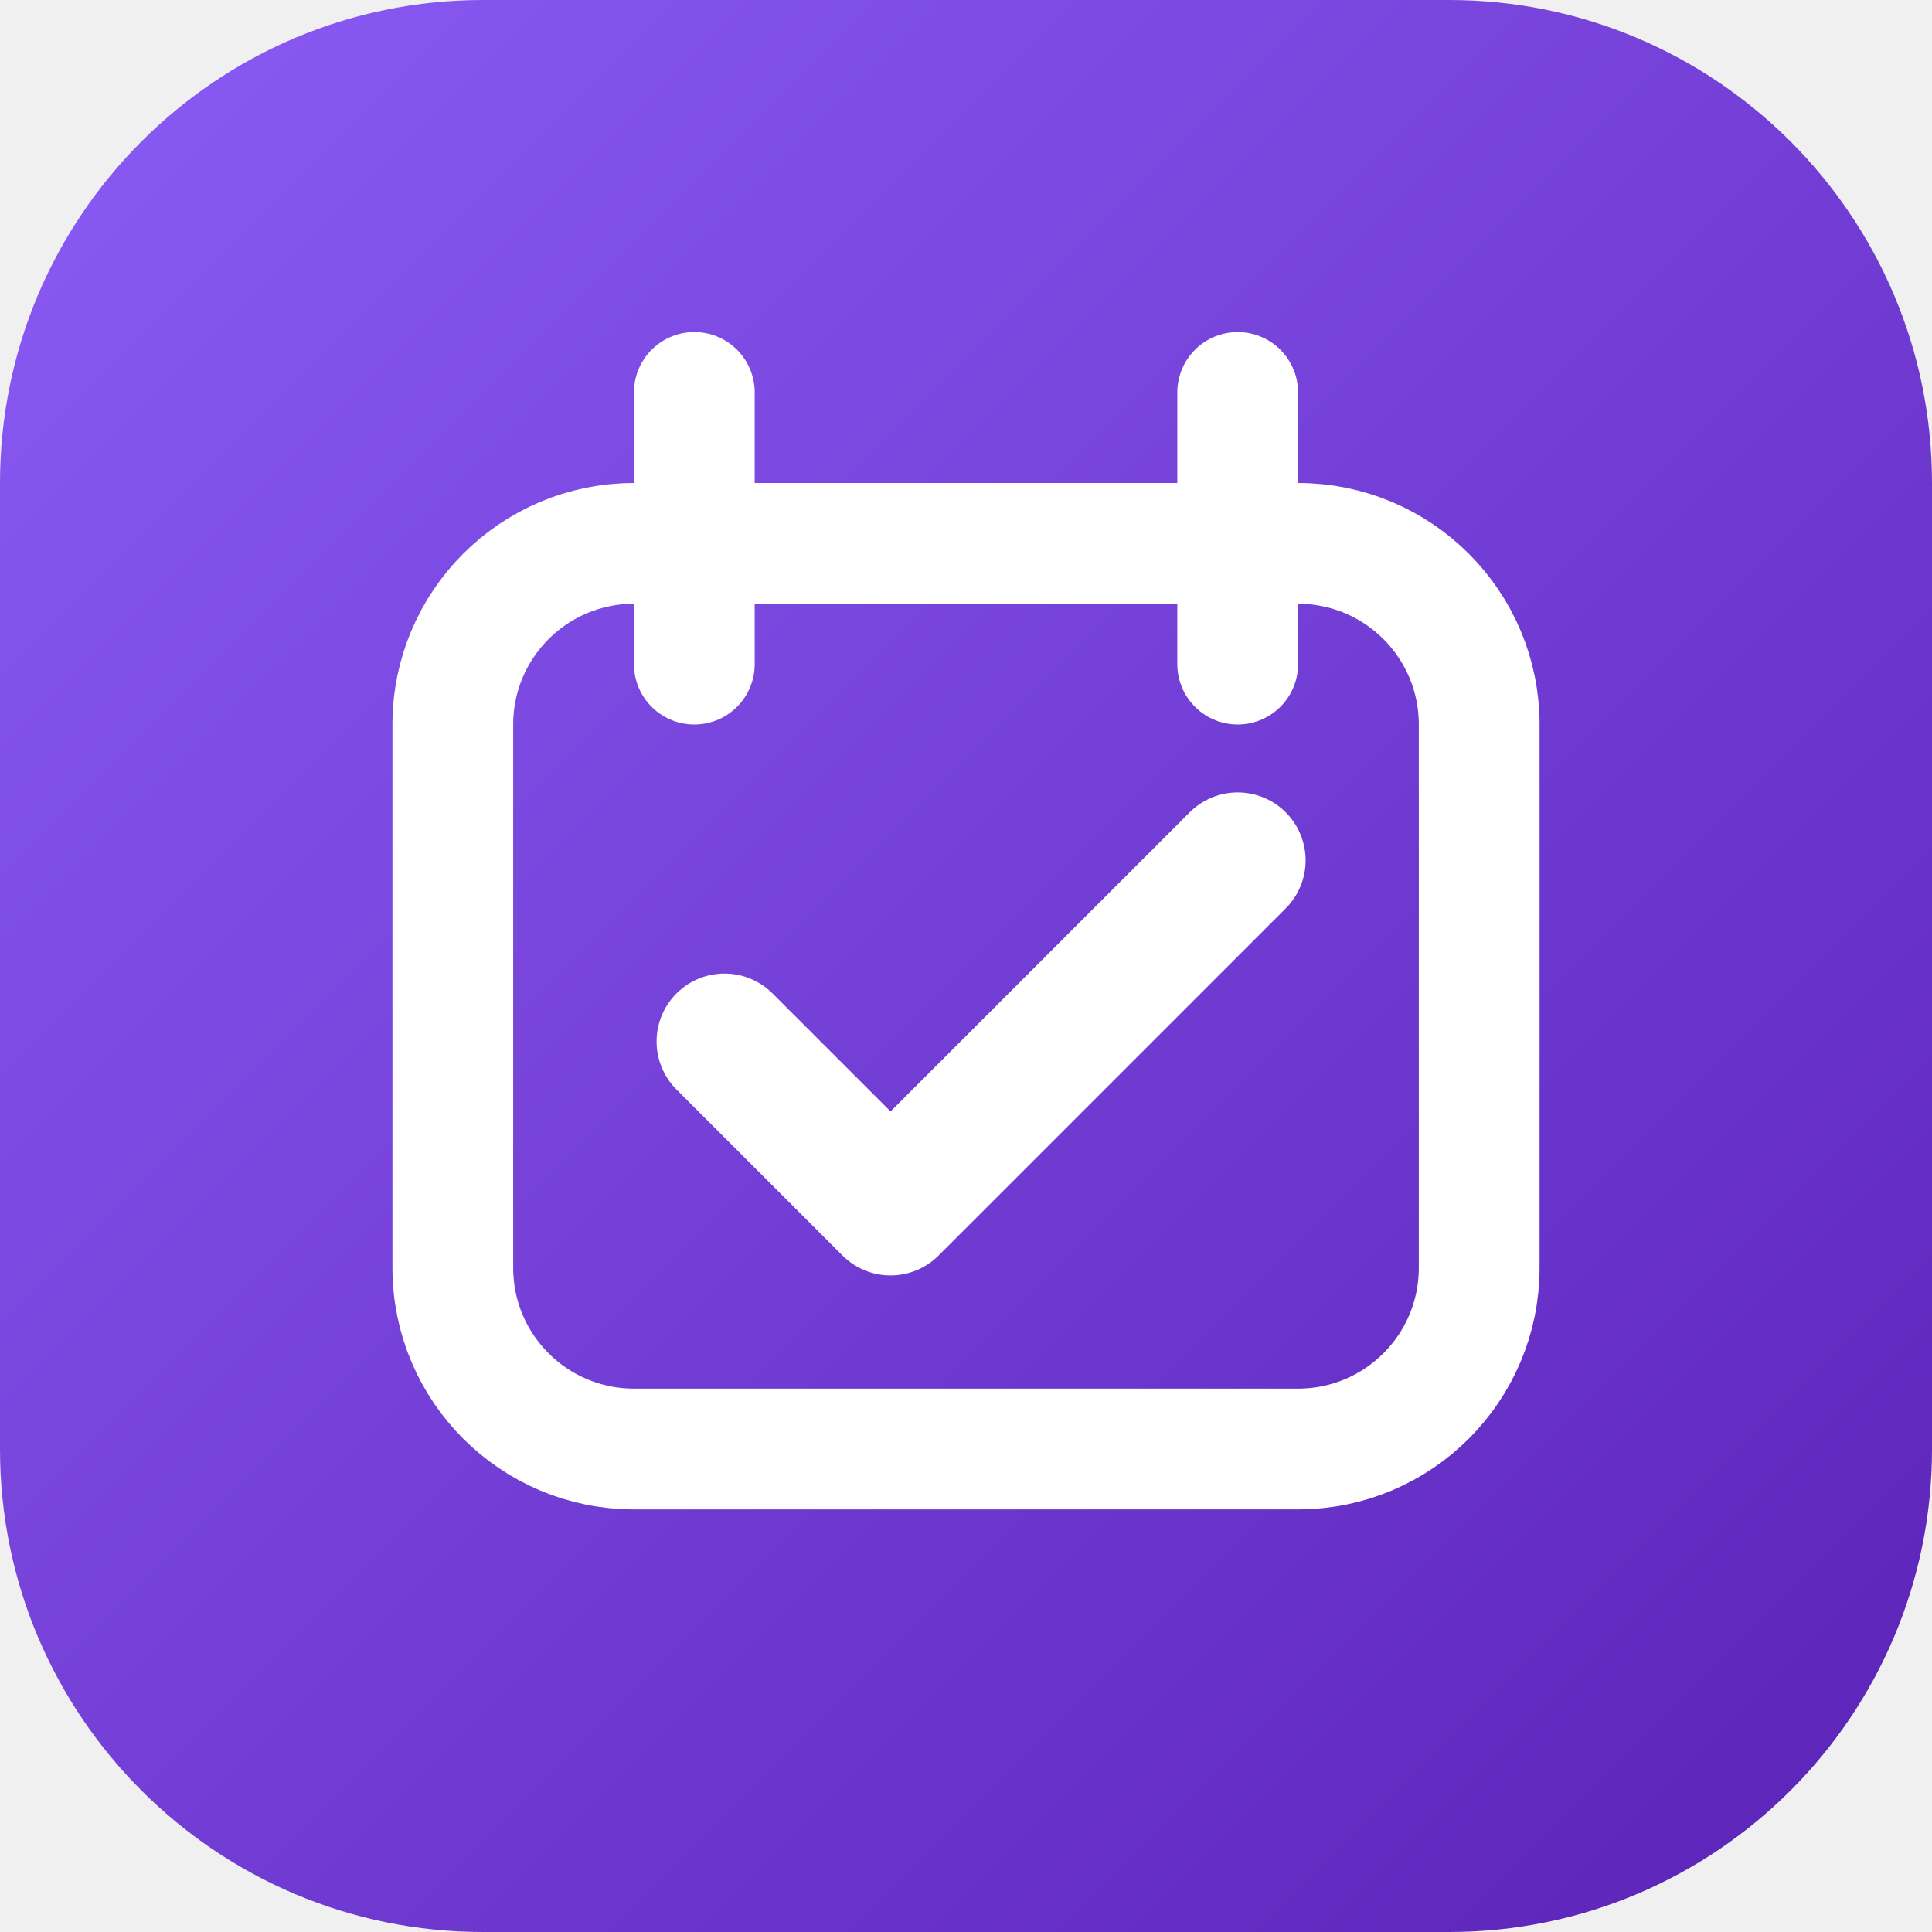
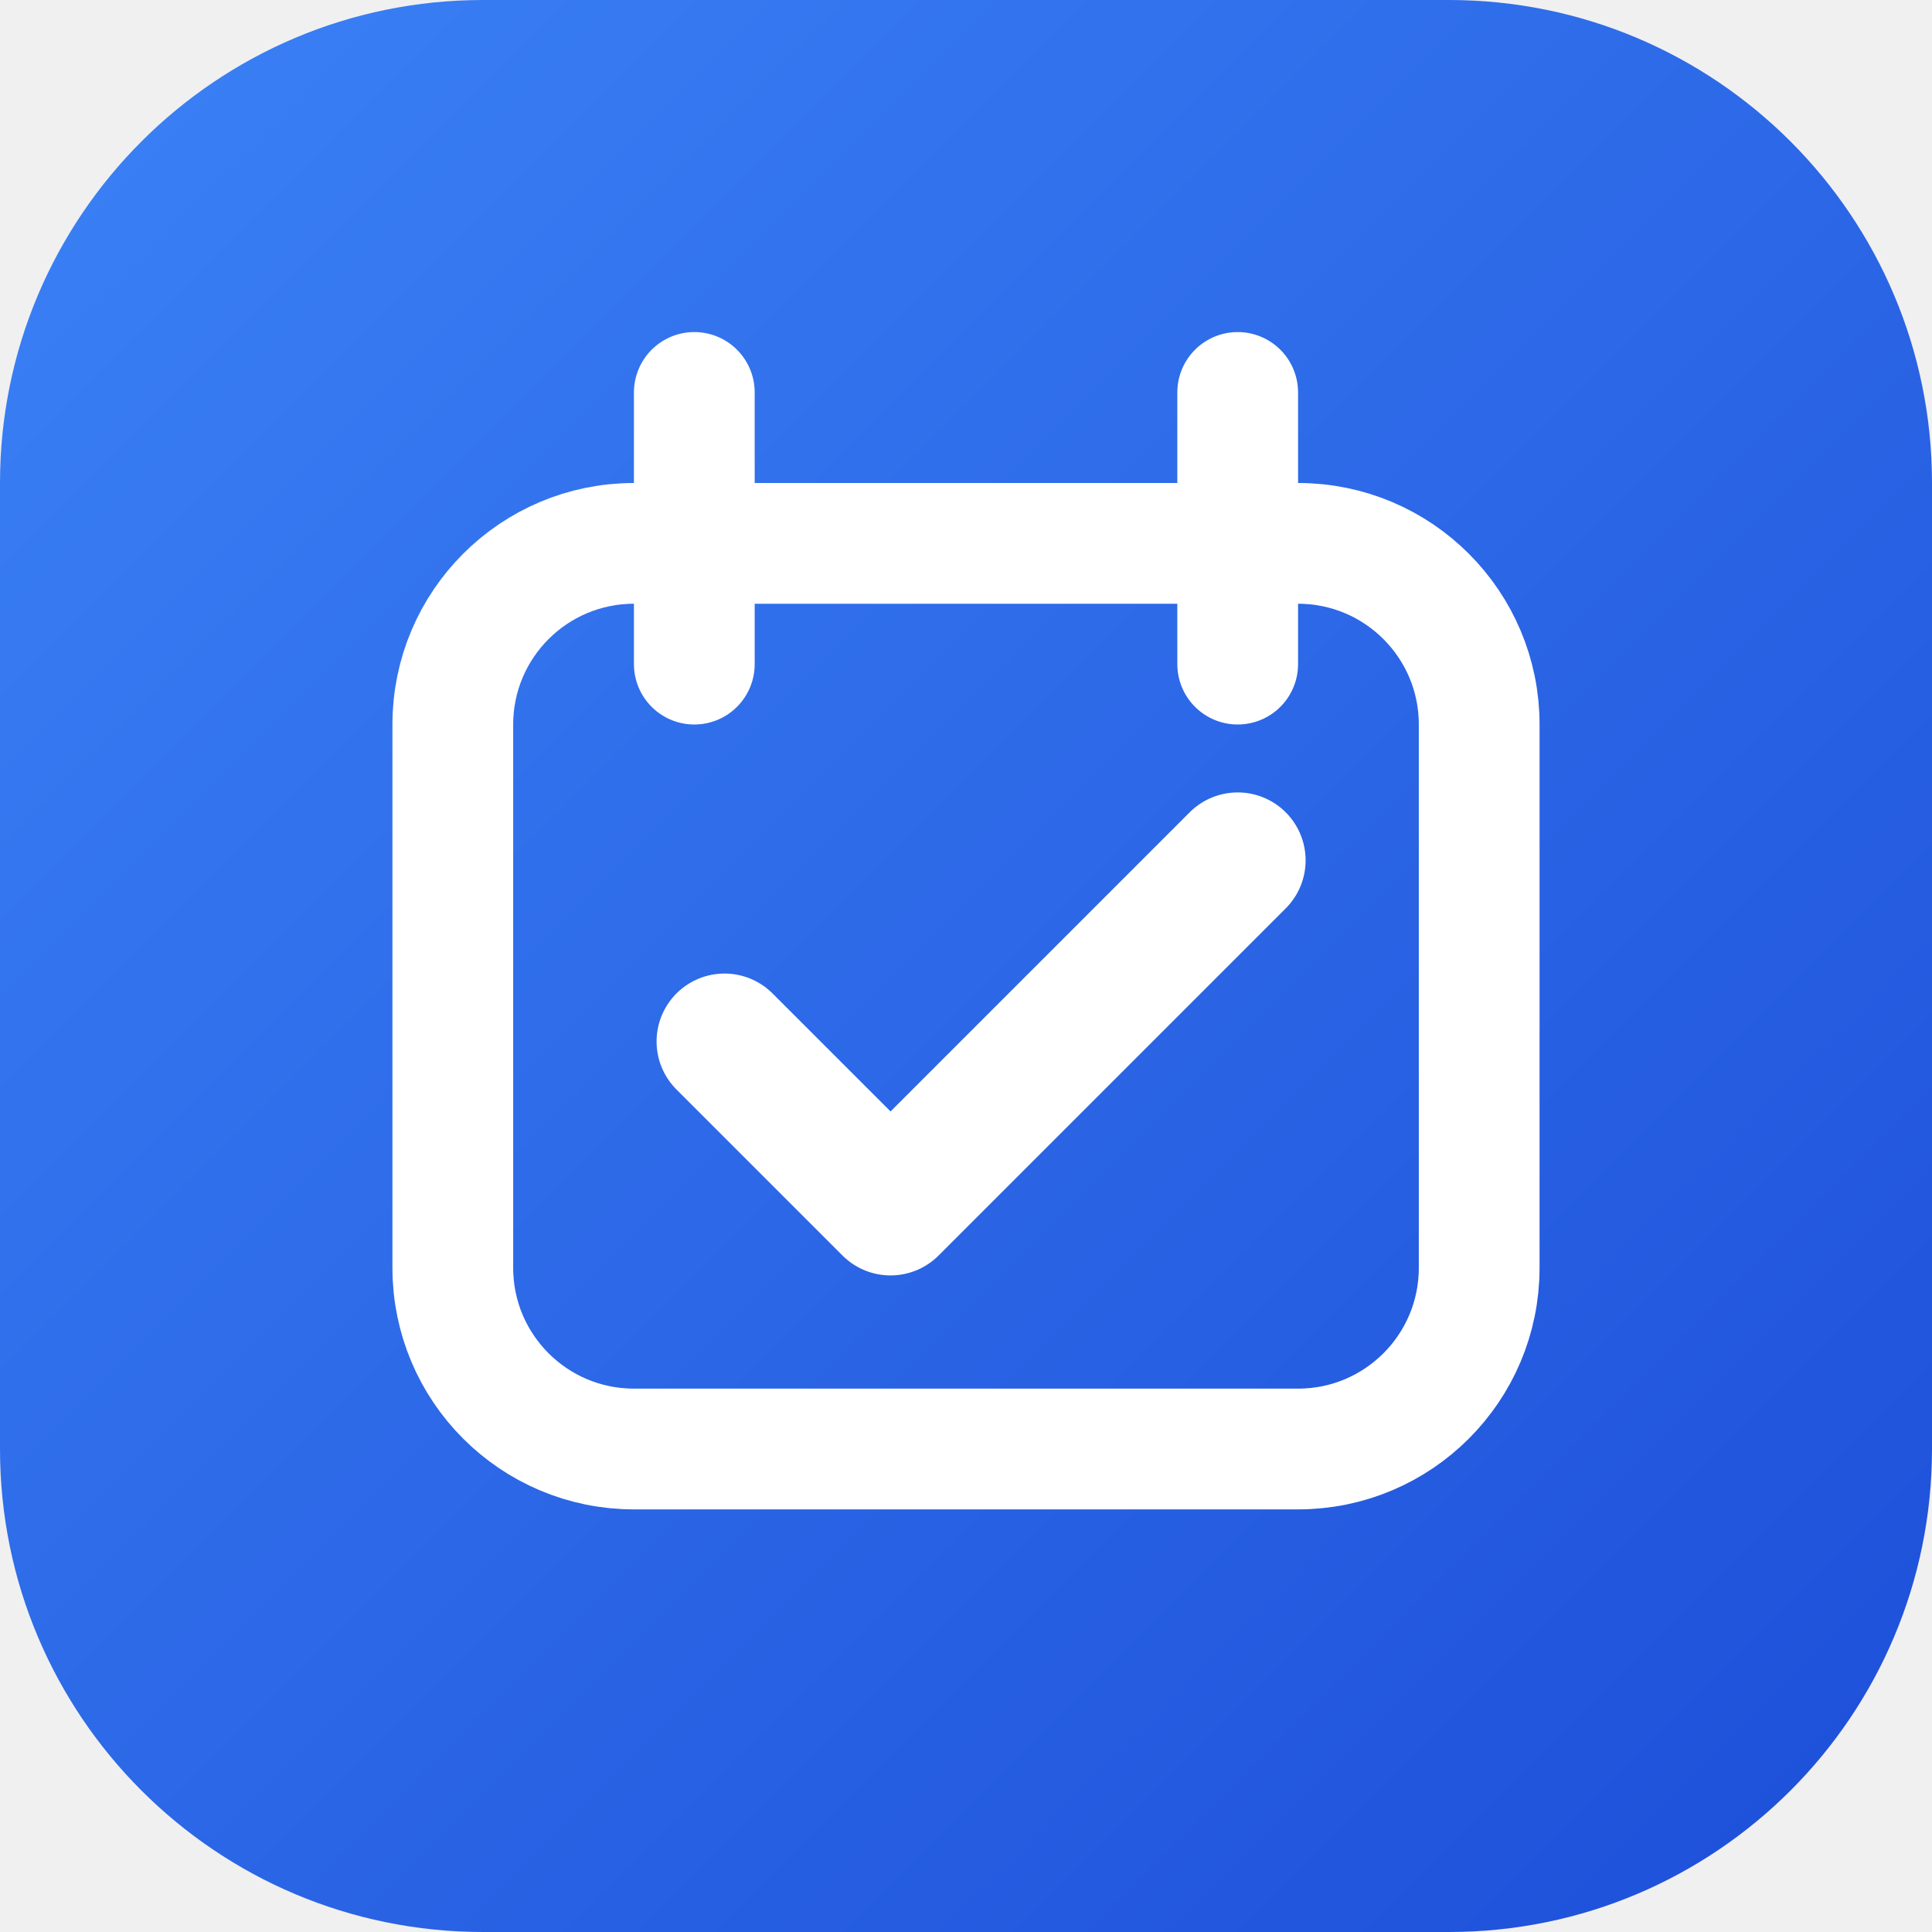
<svg xmlns="http://www.w3.org/2000/svg" viewBox="0 0 64 64">
  <defs>
    <linearGradient id="g" x1="0" y1="0" x2="1" y2="1">
-       <stop offset="0" stop-color="#8b5cf6" />
-       <stop offset="1" stop-color="#5b21b6" />
+       <stop offset="0" stop-color="#3b82f6" />
+       <stop offset="1" stop-color="#1d4ed8" />
    </linearGradient>
  </defs>
  <rect width="64" height="64" rx="16" fill="url(#g)" />
  <rect x="15" y="18" width="34" height="30" rx="6" fill="none" stroke="#fff" stroke-width="4" />
  <path d="M23 13v9M41 13v9" stroke="#fff" stroke-width="4" stroke-linecap="round" />
  <path d="M24 34.5l5.5 5.5L41 28.5" fill="none" stroke="#fff" stroke-width="4.5" stroke-linecap="round" stroke-linejoin="round" />
</svg>
